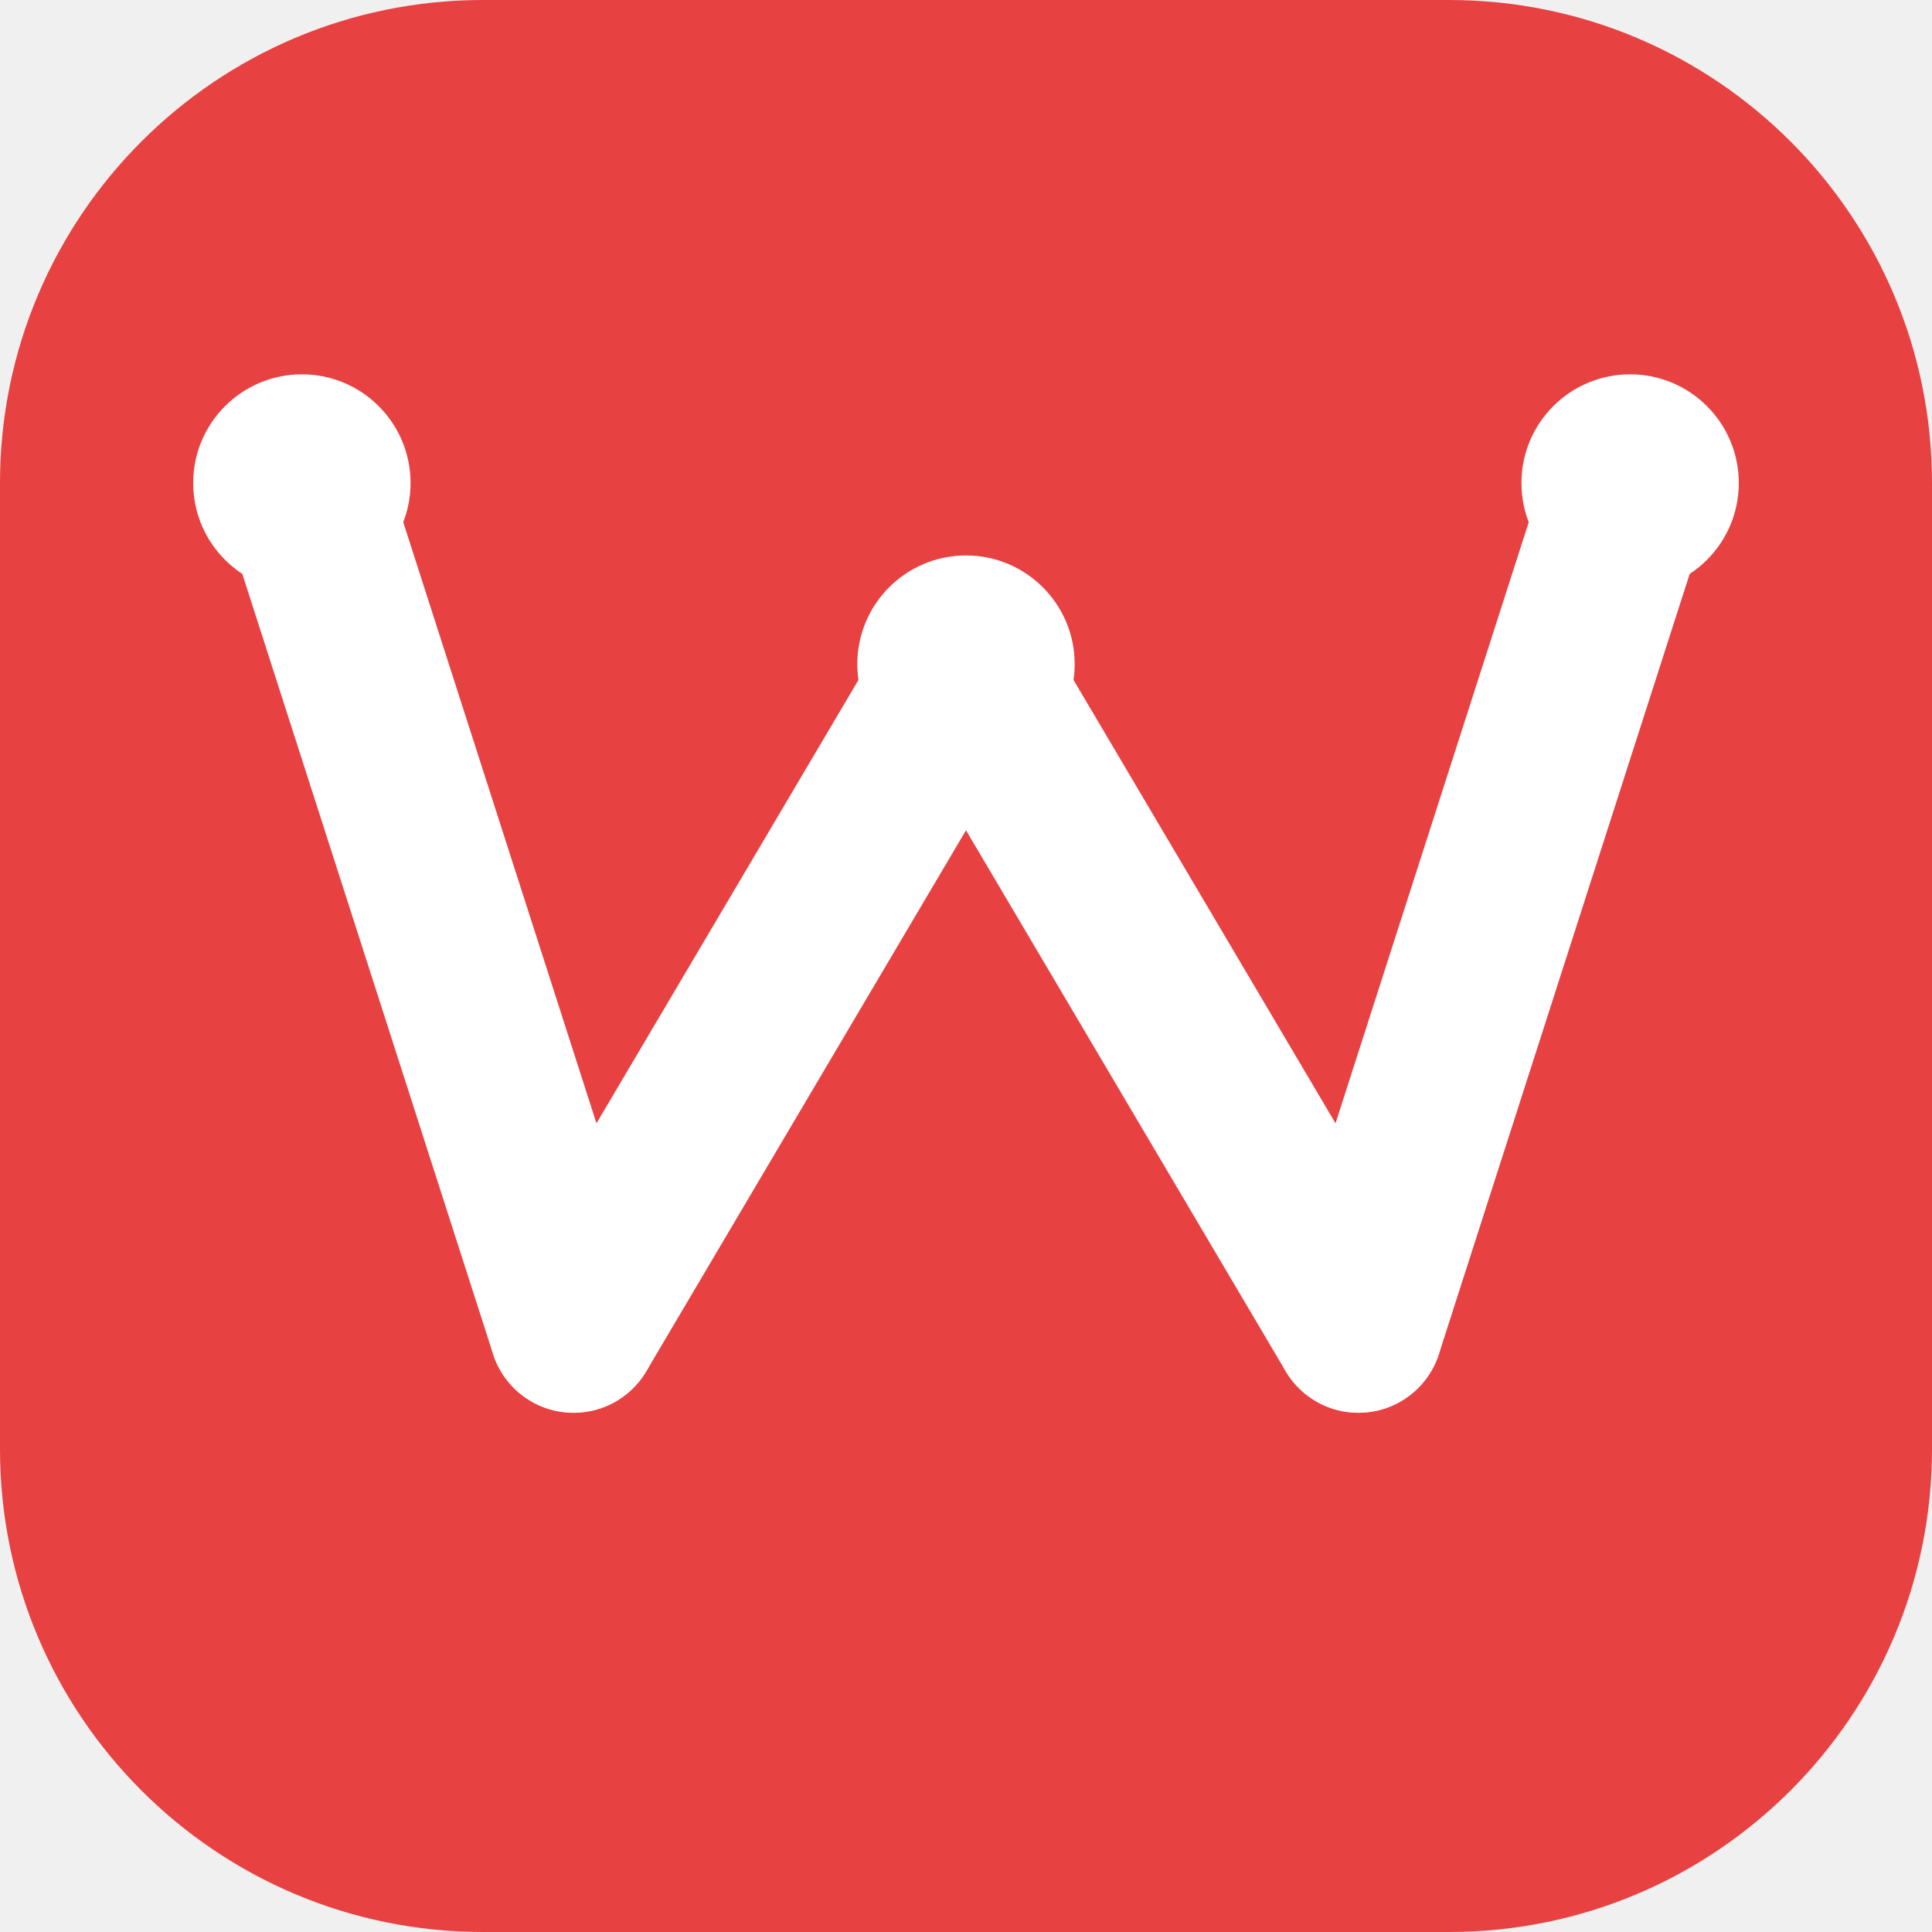
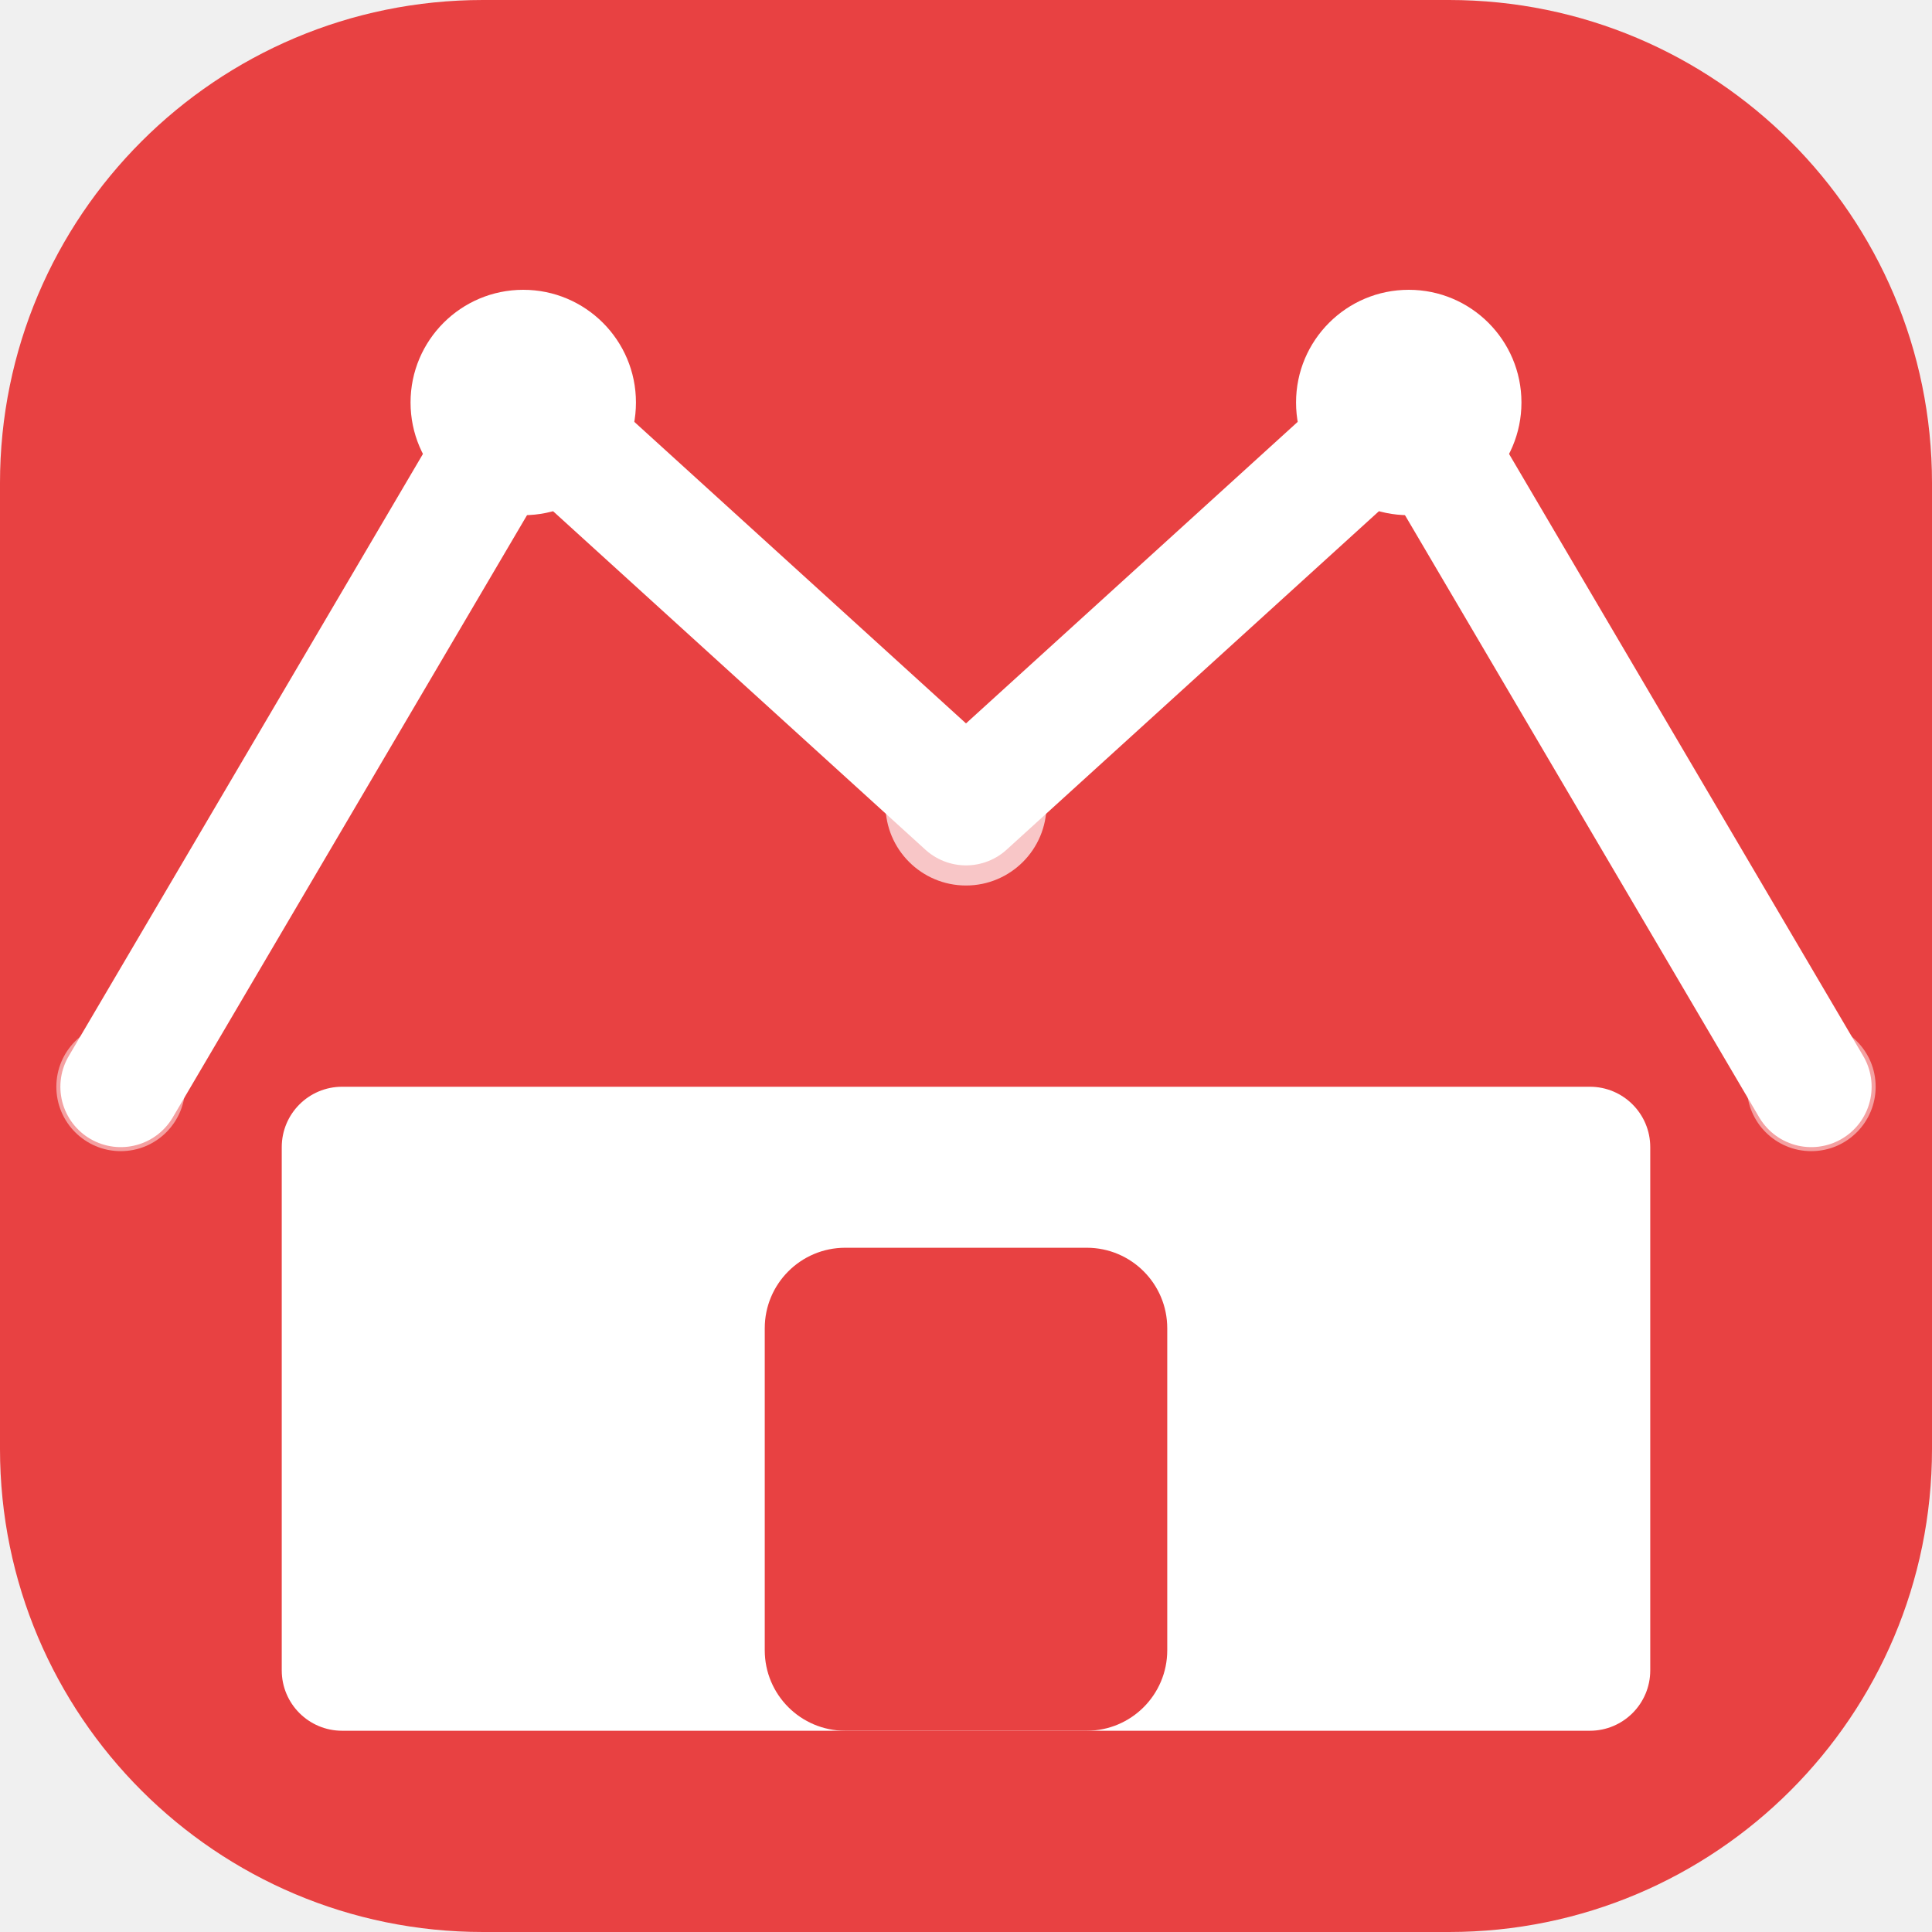
- <svg xmlns="http://www.w3.org/2000/svg" viewBox="0 0 32 32" fill="none">
-   <rect width="32" height="32" rx="8" fill="#E84142" />
-   <polyline points="5,8 9.5,22 16,11 22.5,22 27,8" stroke="white" stroke-width="2.8" stroke-linecap="round" stroke-linejoin="round" fill="none" />
-   <circle cx="5" cy="8" r="1.8" fill="white" />
-   <circle cx="16" cy="11" r="1.8" fill="white" />
-   <circle cx="27" cy="8" r="1.8" fill="white" />
-   <circle cx="9.5" cy="22" r="1.4" fill="rgba(255,255,255,0.65)" />
-   <circle cx="22.5" cy="22" r="1.4" fill="rgba(255,255,255,0.65)" />
+ <svg xmlns="http://www.w3.org/2000/svg" viewBox="0 0 48 48" fill="none">
+   <rect width="48" height="48" rx="12" fill="#E84142" />
+   <rect x="7" y="27" width="34" height="16" rx="1.5" fill="white" />
+   <rect x="19" y="31" width="10" height="12" rx="2" fill="#E84142" />
+   <polyline points="3,27 13,10 24,20 35,10 45,27" stroke="white" stroke-width="3" stroke-linecap="round" stroke-linejoin="round" fill="none" />
+   <circle cx="13" cy="10" r="2.8" fill="white" />
+   <circle cx="35" cy="10" r="2.8" fill="white" />
+   <circle cx="24" cy="20" r="2" fill="rgba(255,255,255,0.7)" />
+   <circle cx="3" cy="27" r="1.6" fill="rgba(255,255,255,0.5)" />
+   <circle cx="45" cy="27" r="1.6" fill="rgba(255,255,255,0.5)" />
</svg>
